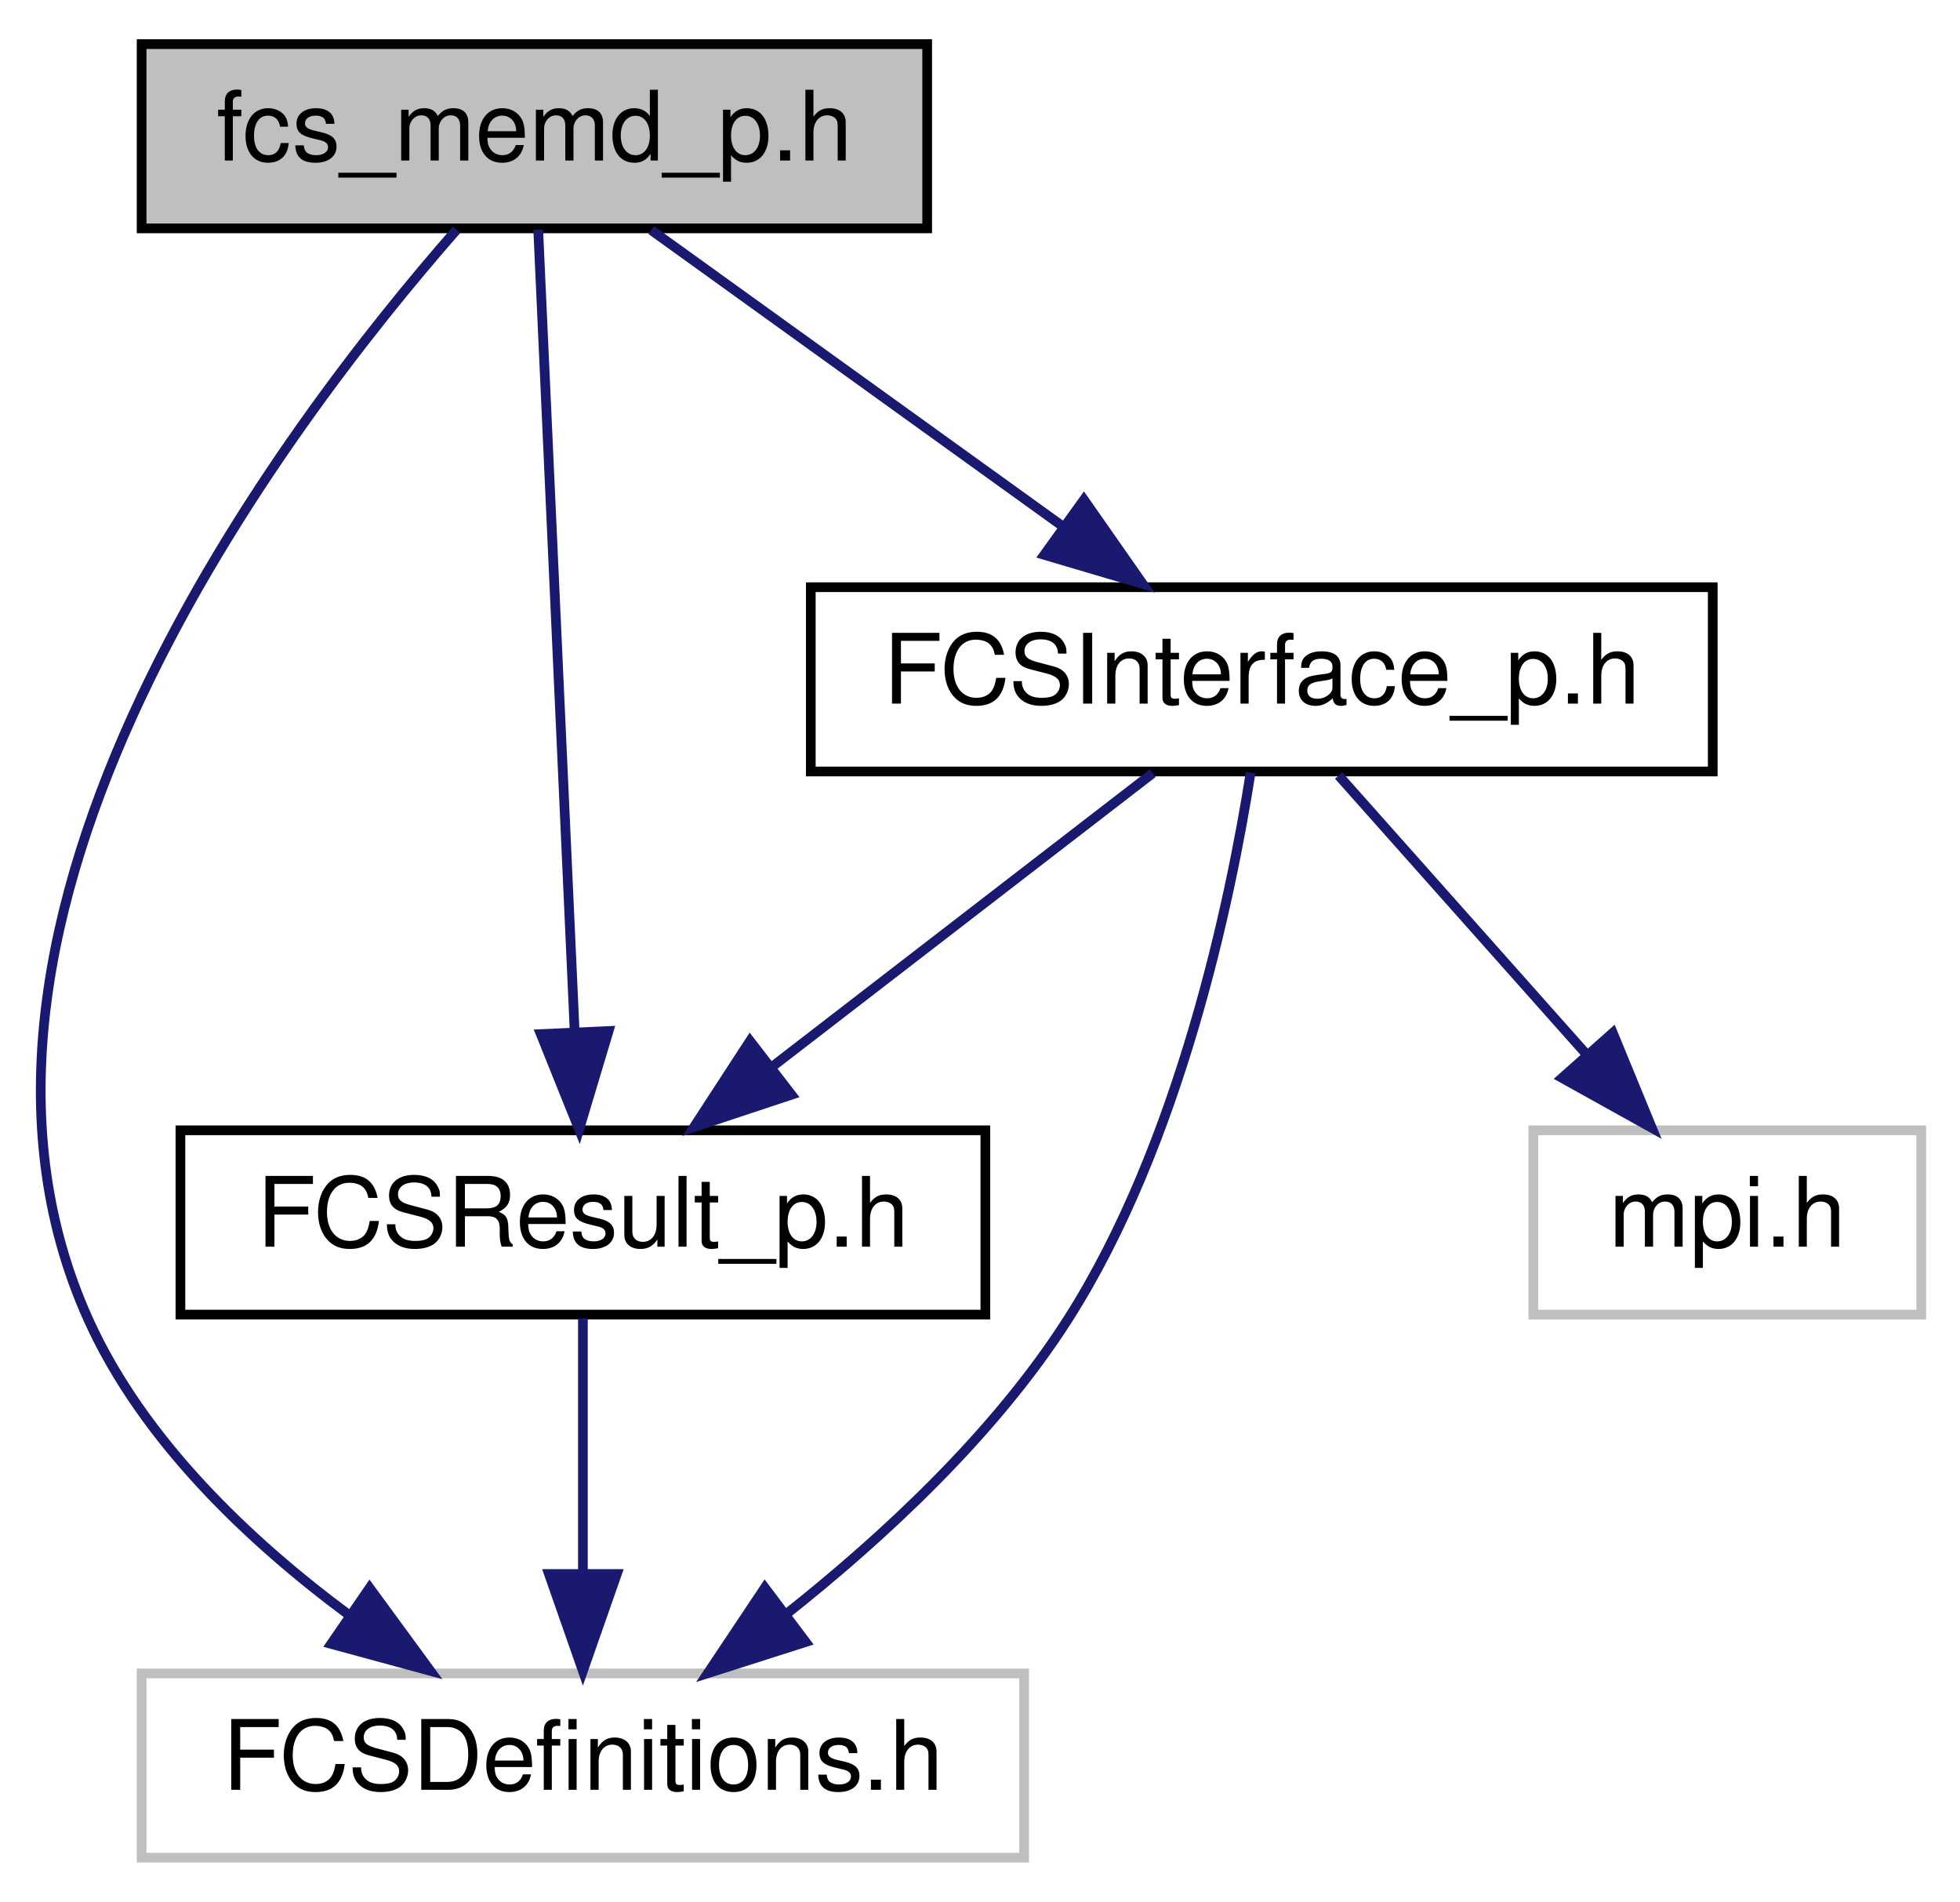
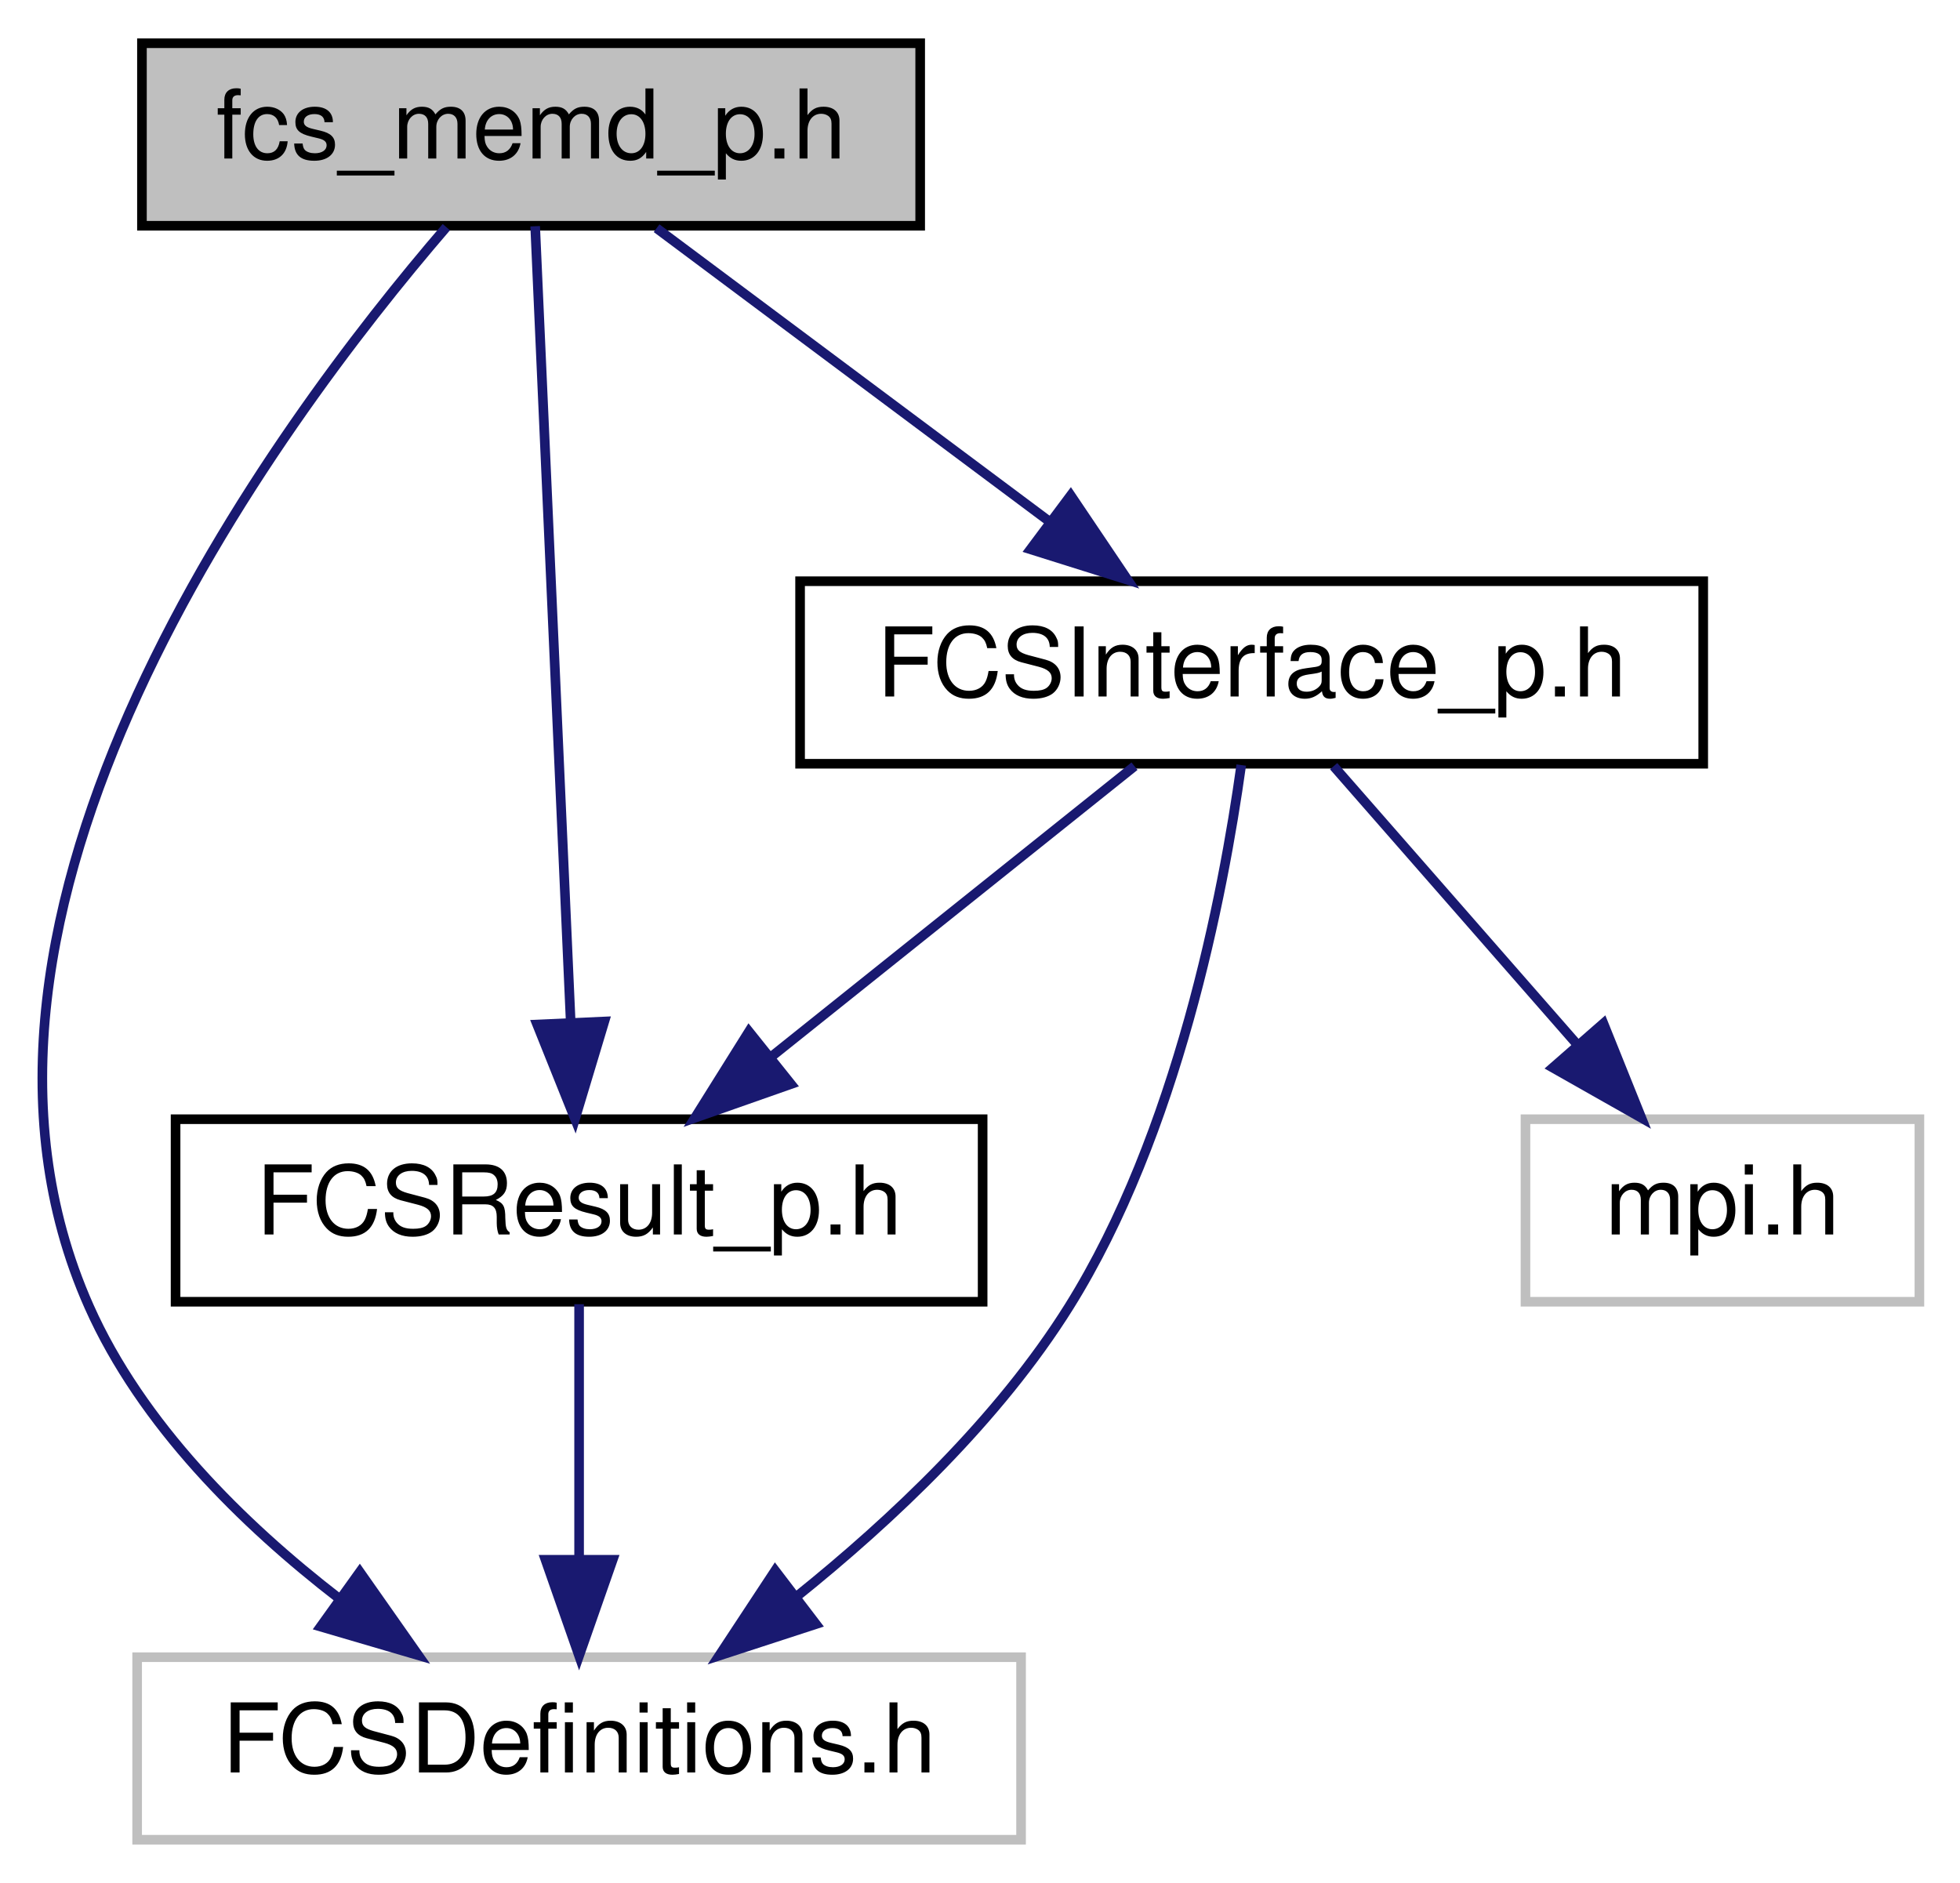
- <svg xmlns="http://www.w3.org/2000/svg" xmlns:xlink="http://www.w3.org/1999/xlink" width="202pt" height="196pt" viewBox="0.00 0.00 202.10 196.00">
-   <g id="graph1" class="graph" transform="scale(1 1) rotate(0) translate(4 192)">
+ <svg xmlns="http://www.w3.org/2000/svg" xmlns:xlink="http://www.w3.org/1999/xlink" width="204pt" height="196pt" viewBox="0.00 0.00 203.55 196.00">
+   <g id="graph0" class="graph" transform="scale(1 1) rotate(0) translate(4 192)">
    <g id="node1" class="node">
-       <polygon fill="#bfbfbf" stroke="black" points="10.604,-168.5 10.604,-187.5 91.603,-187.5 91.603,-168.5 10.604,-168.5" />
-       <text text-anchor="middle" x="51.103" y="-175.5" font-family="Helvetica,sans-Serif" font-size="10.00">fcs_memd_p.h</text>
+       <polygon fill="#bfbfbf" stroke="#000000" points="10.549,-168.5 10.549,-187.5 91.549,-187.5 91.549,-168.5 10.549,-168.5" />
+       <text text-anchor="middle" x="51.049" y="-175.5" font-family="Helvetica,sans-Serif" font-size="10.00" fill="#000000">fcs_memd_p.h</text>
+     </g>
+     <g id="node2" class="node">
+       <polygon fill="none" stroke="#bfbfbf" points="10.049,-.5 10.049,-19.5 102.049,-19.5 102.049,-.5 10.049,-.5" />
+       <text text-anchor="middle" x="56.049" y="-7.5" font-family="Helvetica,sans-Serif" font-size="10.00" fill="#000000">FCSDefinitions.h</text>
+     </g>
+     <g id="edge1" class="edge">
+       <path fill="none" stroke="#191970" d="M42.231,-168.357C24.314,-147.538 -13.163,-96.953 5.049,-56 10.5,-43.743 21.009,-33.376 31.078,-25.604" />
+       <polygon fill="#191970" stroke="#191970" points="33.224,-28.372 39.312,-19.701 29.145,-22.683 33.224,-28.372" />
    </g>
    <g id="node3" class="node">
-       <polygon fill="none" stroke="#bfbfbf" points="10.604,-0.5 10.604,-19.5 101.604,-19.5 101.604,-0.5 10.604,-0.5" />
-       <text text-anchor="middle" x="56.103" y="-7.5" font-family="Helvetica,sans-Serif" font-size="10.00">FCSDefinitions.h</text>
+       <g id="a_node3">
+         <a xlink:href="_f_c_s_result__p_8h.html" target="_top" xlink:title="public interface definitions for the FCSResult-object that is used for handling the return state of t...">
+           <polygon fill="none" stroke="#000000" points="14.049,-56.5 14.049,-75.5 98.049,-75.5 98.049,-56.5 14.049,-56.5" />
+           <text text-anchor="middle" x="56.049" y="-63.5" font-family="Helvetica,sans-Serif" font-size="10.00" fill="#000000">FCSResult_p.h</text>
+         </a>
+       </g>
    </g>
    <g id="edge2" class="edge">
-       <path fill="none" stroke="midnightblue" d="M43.073,-168.346C25.477,-148.285 -13.477,-97.174 5.104,-56 10.719,-43.555 21.666,-33.172 31.983,-25.527" />
-       <polygon fill="midnightblue" stroke="midnightblue" points="34.11,-28.312 40.37,-19.764 30.146,-22.543 34.11,-28.312" />
+       <path fill="none" stroke="#191970" d="M51.476,-168.451C52.291,-150.184 54.087,-109.955 55.17,-85.698" />
+       <polygon fill="#191970" stroke="#191970" points="58.675,-85.671 55.624,-75.525 51.681,-85.359 58.675,-85.671" />
+     </g>
+     <g id="node4" class="node">
+       <g id="a_node4">
+         <a xlink:href="_f_c_s_interface__p_8h.html" target="_top" xlink:title="public interface definitions for the main solver-independent functionality of the ScaFaCoS library ...">
+           <polygon fill="none" stroke="#000000" points="79.049,-112.5 79.049,-131.5 173.049,-131.5 173.049,-112.5 79.049,-112.5" />
+           <text text-anchor="middle" x="126.049" y="-119.5" font-family="Helvetica,sans-Serif" font-size="10.00" fill="#000000">FCSInterface_p.h</text>
+         </a>
+       </g>
+     </g>
+     <g id="edge4" class="edge">
+       <path fill="none" stroke="#191970" d="M64.113,-168.245C75.406,-159.814 91.934,-147.473 105.076,-137.66" />
+       <polygon fill="#191970" stroke="#191970" points="107.216,-140.43 113.135,-131.643 103.028,-134.821 107.216,-140.43" />
+     </g>
+     <g id="edge3" class="edge">
+       <path fill="none" stroke="#191970" d="M56.049,-56.245C56.049,-48.938 56.049,-38.694 56.049,-29.705" />
+       <polygon fill="#191970" stroke="#191970" points="59.549,-29.643 56.049,-19.643 52.549,-29.643 59.549,-29.643" />
+     </g>
+     <g id="edge6" class="edge">
+       <path fill="none" stroke="#191970" d="M124.965,-112.365C123.09,-98.876 118.298,-73.998 107.049,-56 99.742,-44.309 88.632,-33.795 78.645,-25.779" />
+       <polygon fill="#191970" stroke="#191970" points="80.701,-22.946 70.627,-19.663 76.455,-28.511 80.701,-22.946" />
+     </g>
+     <g id="edge7" class="edge">
+       <path fill="none" stroke="#191970" d="M113.856,-112.246C103.417,-103.894 88.184,-91.708 75.975,-81.941" />
+       <polygon fill="#191970" stroke="#191970" points="78.098,-79.157 68.103,-75.643 73.725,-84.623 78.098,-79.157" />
    </g>
    <g id="node5" class="node">
-       <a xlink:href="_f_c_s_result__p_8h.html" target="_top" xlink:title="public interface definitions for the FCSResult-object that is used for handling the return state of t...">
-         <polygon fill="none" stroke="black" points="14.604,-56.5 14.604,-75.5 97.603,-75.5 97.603,-56.5 14.604,-56.5" />
-         <text text-anchor="middle" x="56.103" y="-63.5" font-family="Helvetica,sans-Serif" font-size="10.00">FCSResult_p.h</text>
-       </a>
+       <polygon fill="none" stroke="#bfbfbf" points="154.549,-56.5 154.549,-75.5 195.549,-75.5 195.549,-56.5 154.549,-56.5" />
+       <text text-anchor="middle" x="175.049" y="-63.5" font-family="Helvetica,sans-Serif" font-size="10.00" fill="#000000">mpi.h</text>
    </g>
-     <g id="edge4" class="edge">
-       <path fill="none" stroke="midnightblue" d="M51.496,-168.368C52.303,-150.617 54.164,-109.666 55.258,-85.597" />
-       <polygon fill="midnightblue" stroke="midnightblue" points="58.755,-85.74 55.713,-75.591 51.762,-85.422 58.755,-85.74" />
-     </g>
-     <g id="node8" class="node">
-       <a xlink:href="_f_c_s_interface__p_8h.html" target="_top" xlink:title="public interface definitions for the main solver-independent functionality of the ScaFaCoS library ...">
-         <polygon fill="none" stroke="black" points="79.603,-112.5 79.603,-131.5 172.604,-131.5 172.604,-112.5 79.603,-112.5" />
-         <text text-anchor="middle" x="126.104" y="-119.5" font-family="Helvetica,sans-Serif" font-size="10.00">FCSInterface_p.h</text>
-       </a>
-     </g>
-     <g id="edge8" class="edge">
-       <path fill="none" stroke="midnightblue" d="M63.154,-168.324C74.567,-160.107 91.934,-147.602 105.538,-137.807" />
-       <polygon fill="midnightblue" stroke="midnightblue" points="107.764,-140.517 113.834,-131.834 103.674,-134.837 107.764,-140.517" />
-     </g>
-     <g id="edge6" class="edge">
-       <path fill="none" stroke="midnightblue" d="M56.103,-56.083C56.103,-49.006 56.103,-38.861 56.103,-29.986" />
-       <polygon fill="midnightblue" stroke="midnightblue" points="59.604,-29.751 56.103,-19.751 52.604,-29.751 59.604,-29.751" />
-     </g>
-     <g id="edge12" class="edge">
-       <path fill="none" stroke="midnightblue" d="M124.955,-112.386C122.898,-99.324 117.668,-74.112 106.104,-56 98.542,-44.157 87.044,-33.507 76.98,-25.544" />
-       <polygon fill="midnightblue" stroke="midnightblue" points="79.075,-22.74 68.982,-19.519 74.864,-28.331 79.075,-22.74" />
-     </g>
-     <g id="edge14" class="edge">
-       <path fill="none" stroke="midnightblue" d="M114.857,-112.324C104.306,-104.185 88.303,-91.84 75.661,-82.087" />
-       <polygon fill="midnightblue" stroke="midnightblue" points="77.611,-79.171 67.555,-75.834 73.335,-84.713 77.611,-79.171" />
-     </g>
-     <g id="node10" class="node">
-       <polygon fill="none" stroke="#bfbfbf" points="154.104,-56.5 154.104,-75.5 194.104,-75.5 194.104,-56.5 154.104,-56.5" />
-       <text text-anchor="middle" x="174.104" y="-63.5" font-family="Helvetica,sans-Serif" font-size="10.00">mpi.h</text>
-     </g>
-     <g id="edge10" class="edge">
-       <path fill="none" stroke="midnightblue" d="M134.03,-112.083C140.95,-104.298 151.169,-92.802 159.556,-83.367" />
-       <polygon fill="midnightblue" stroke="midnightblue" points="162.297,-85.55 166.325,-75.751 157.065,-80.9 162.297,-85.55" />
+     <g id="edge5" class="edge">
+       <path fill="none" stroke="#191970" d="M134.584,-112.246C141.54,-104.296 151.538,-92.871 159.854,-83.366" />
+       <polygon fill="#191970" stroke="#191970" points="162.661,-85.473 166.612,-75.643 157.393,-80.864 162.661,-85.473" />
    </g>
  </g>
</svg>
